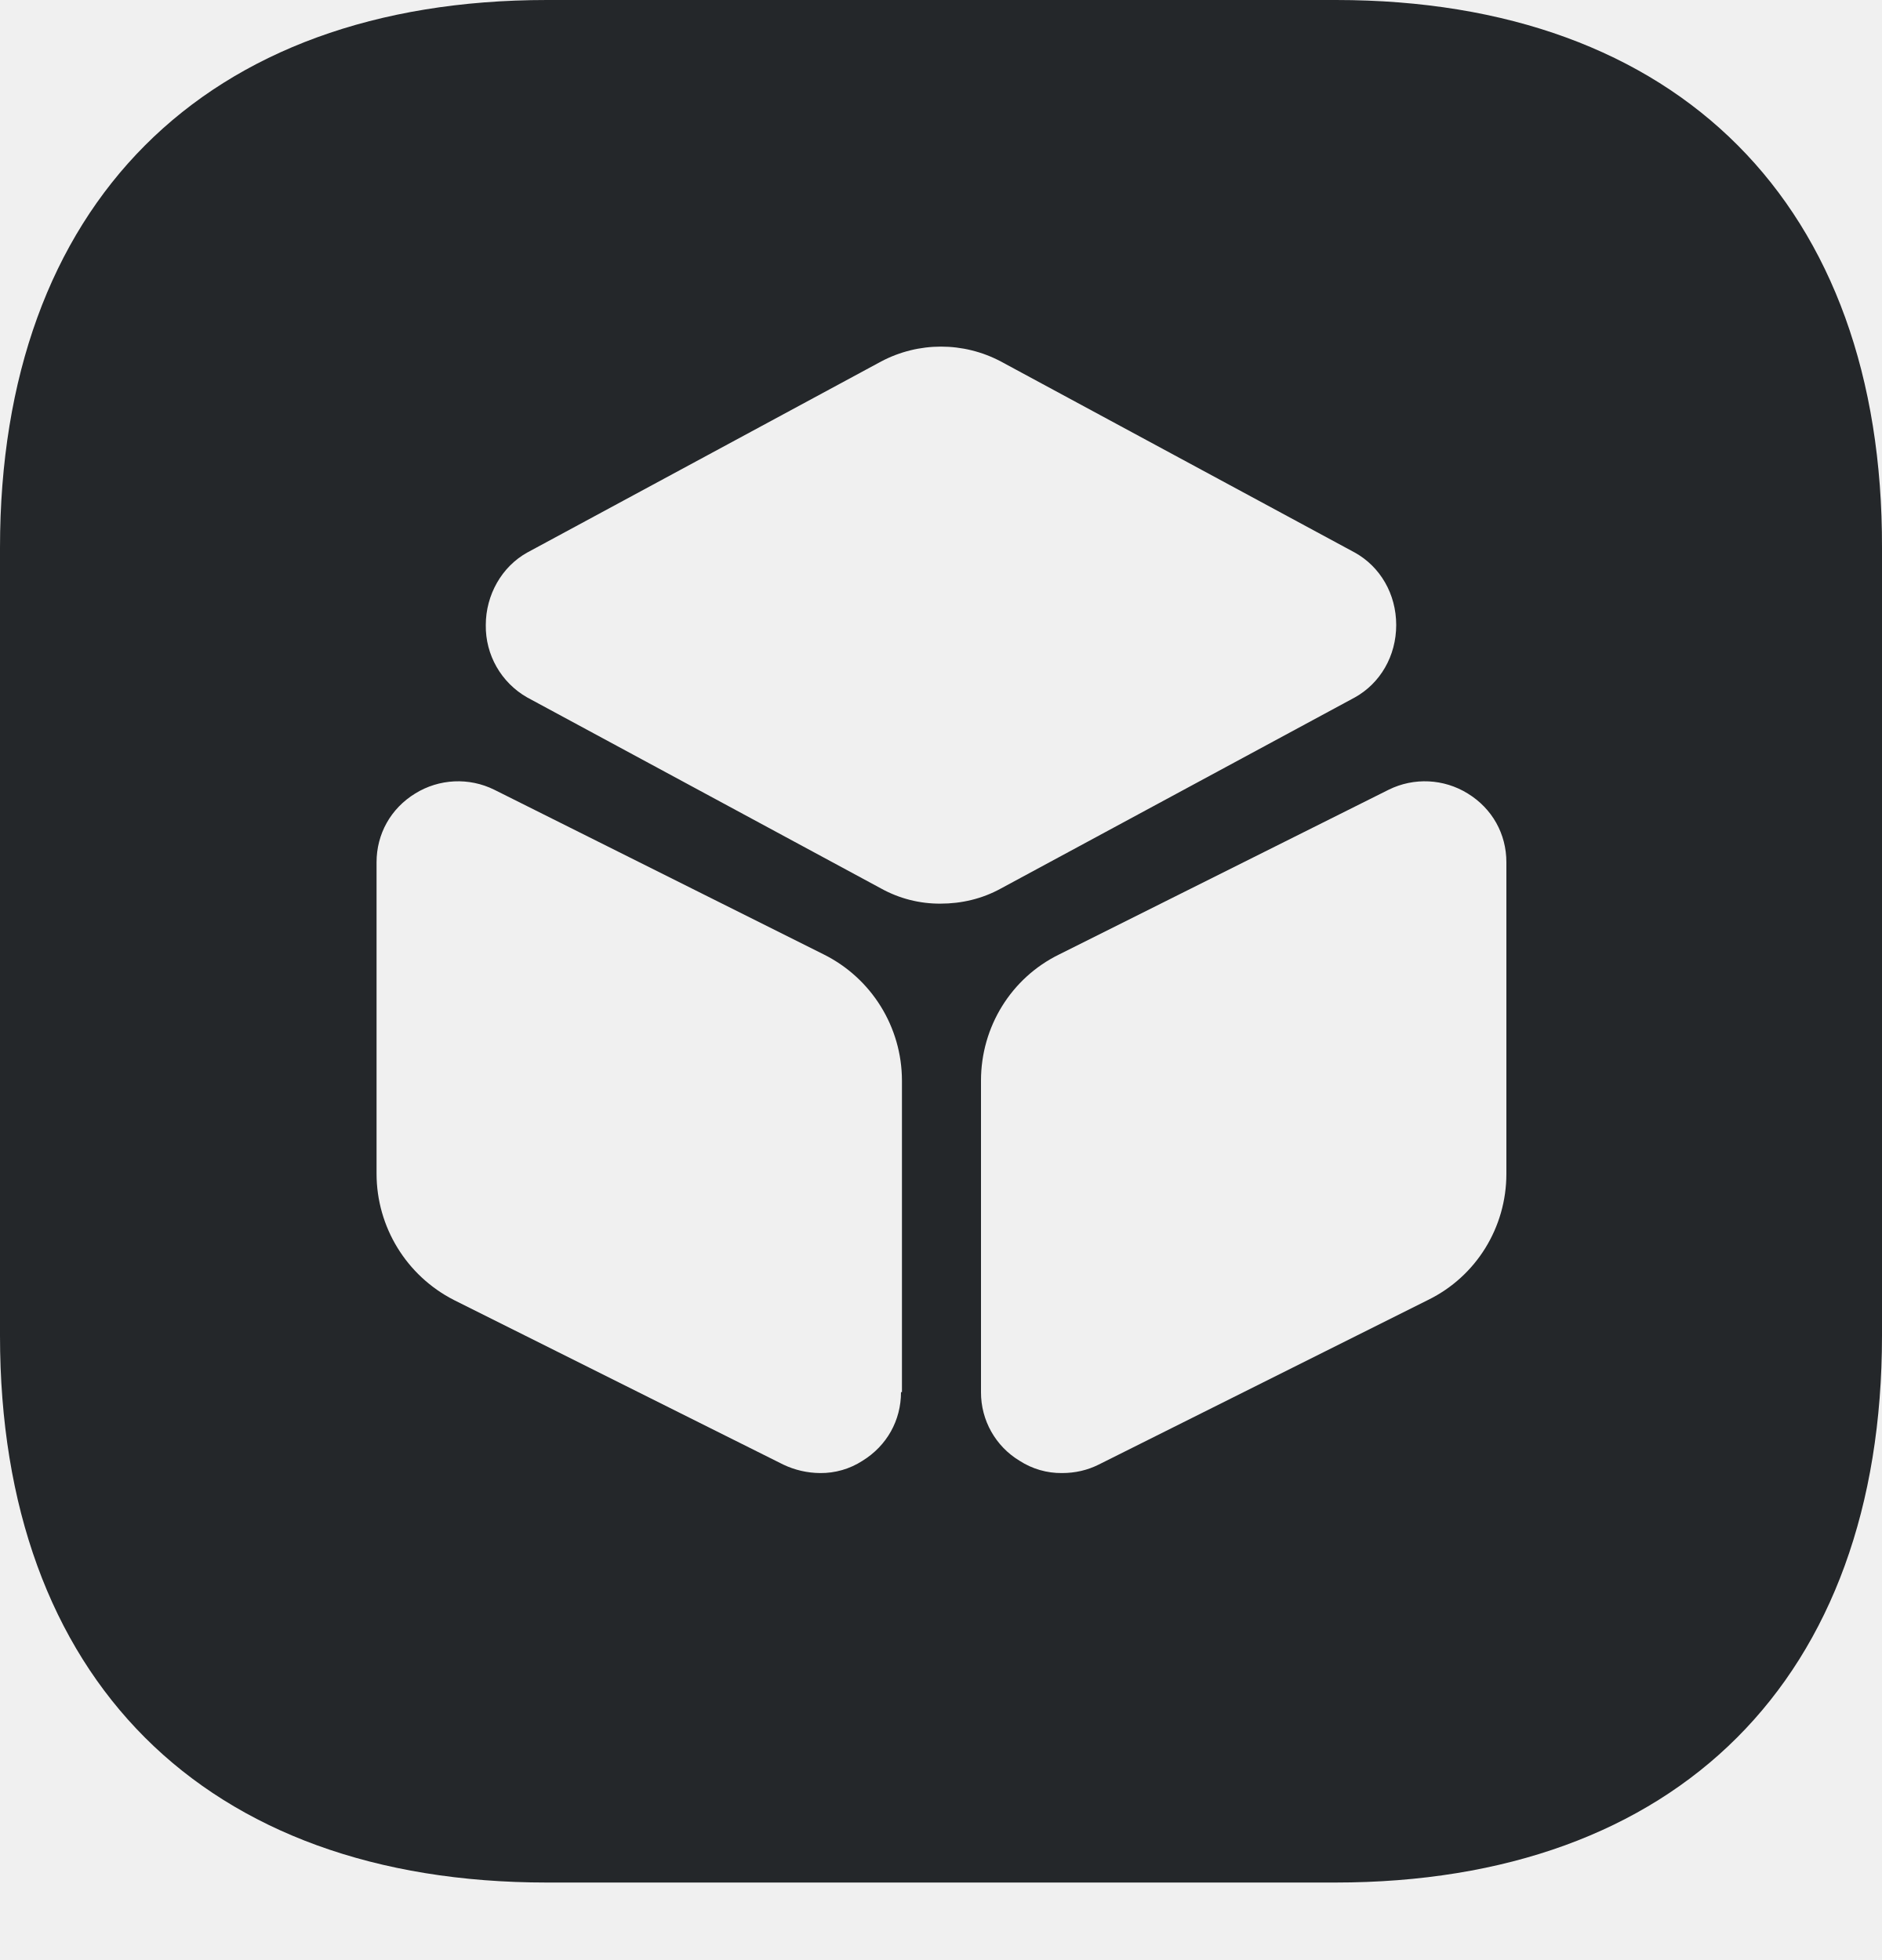
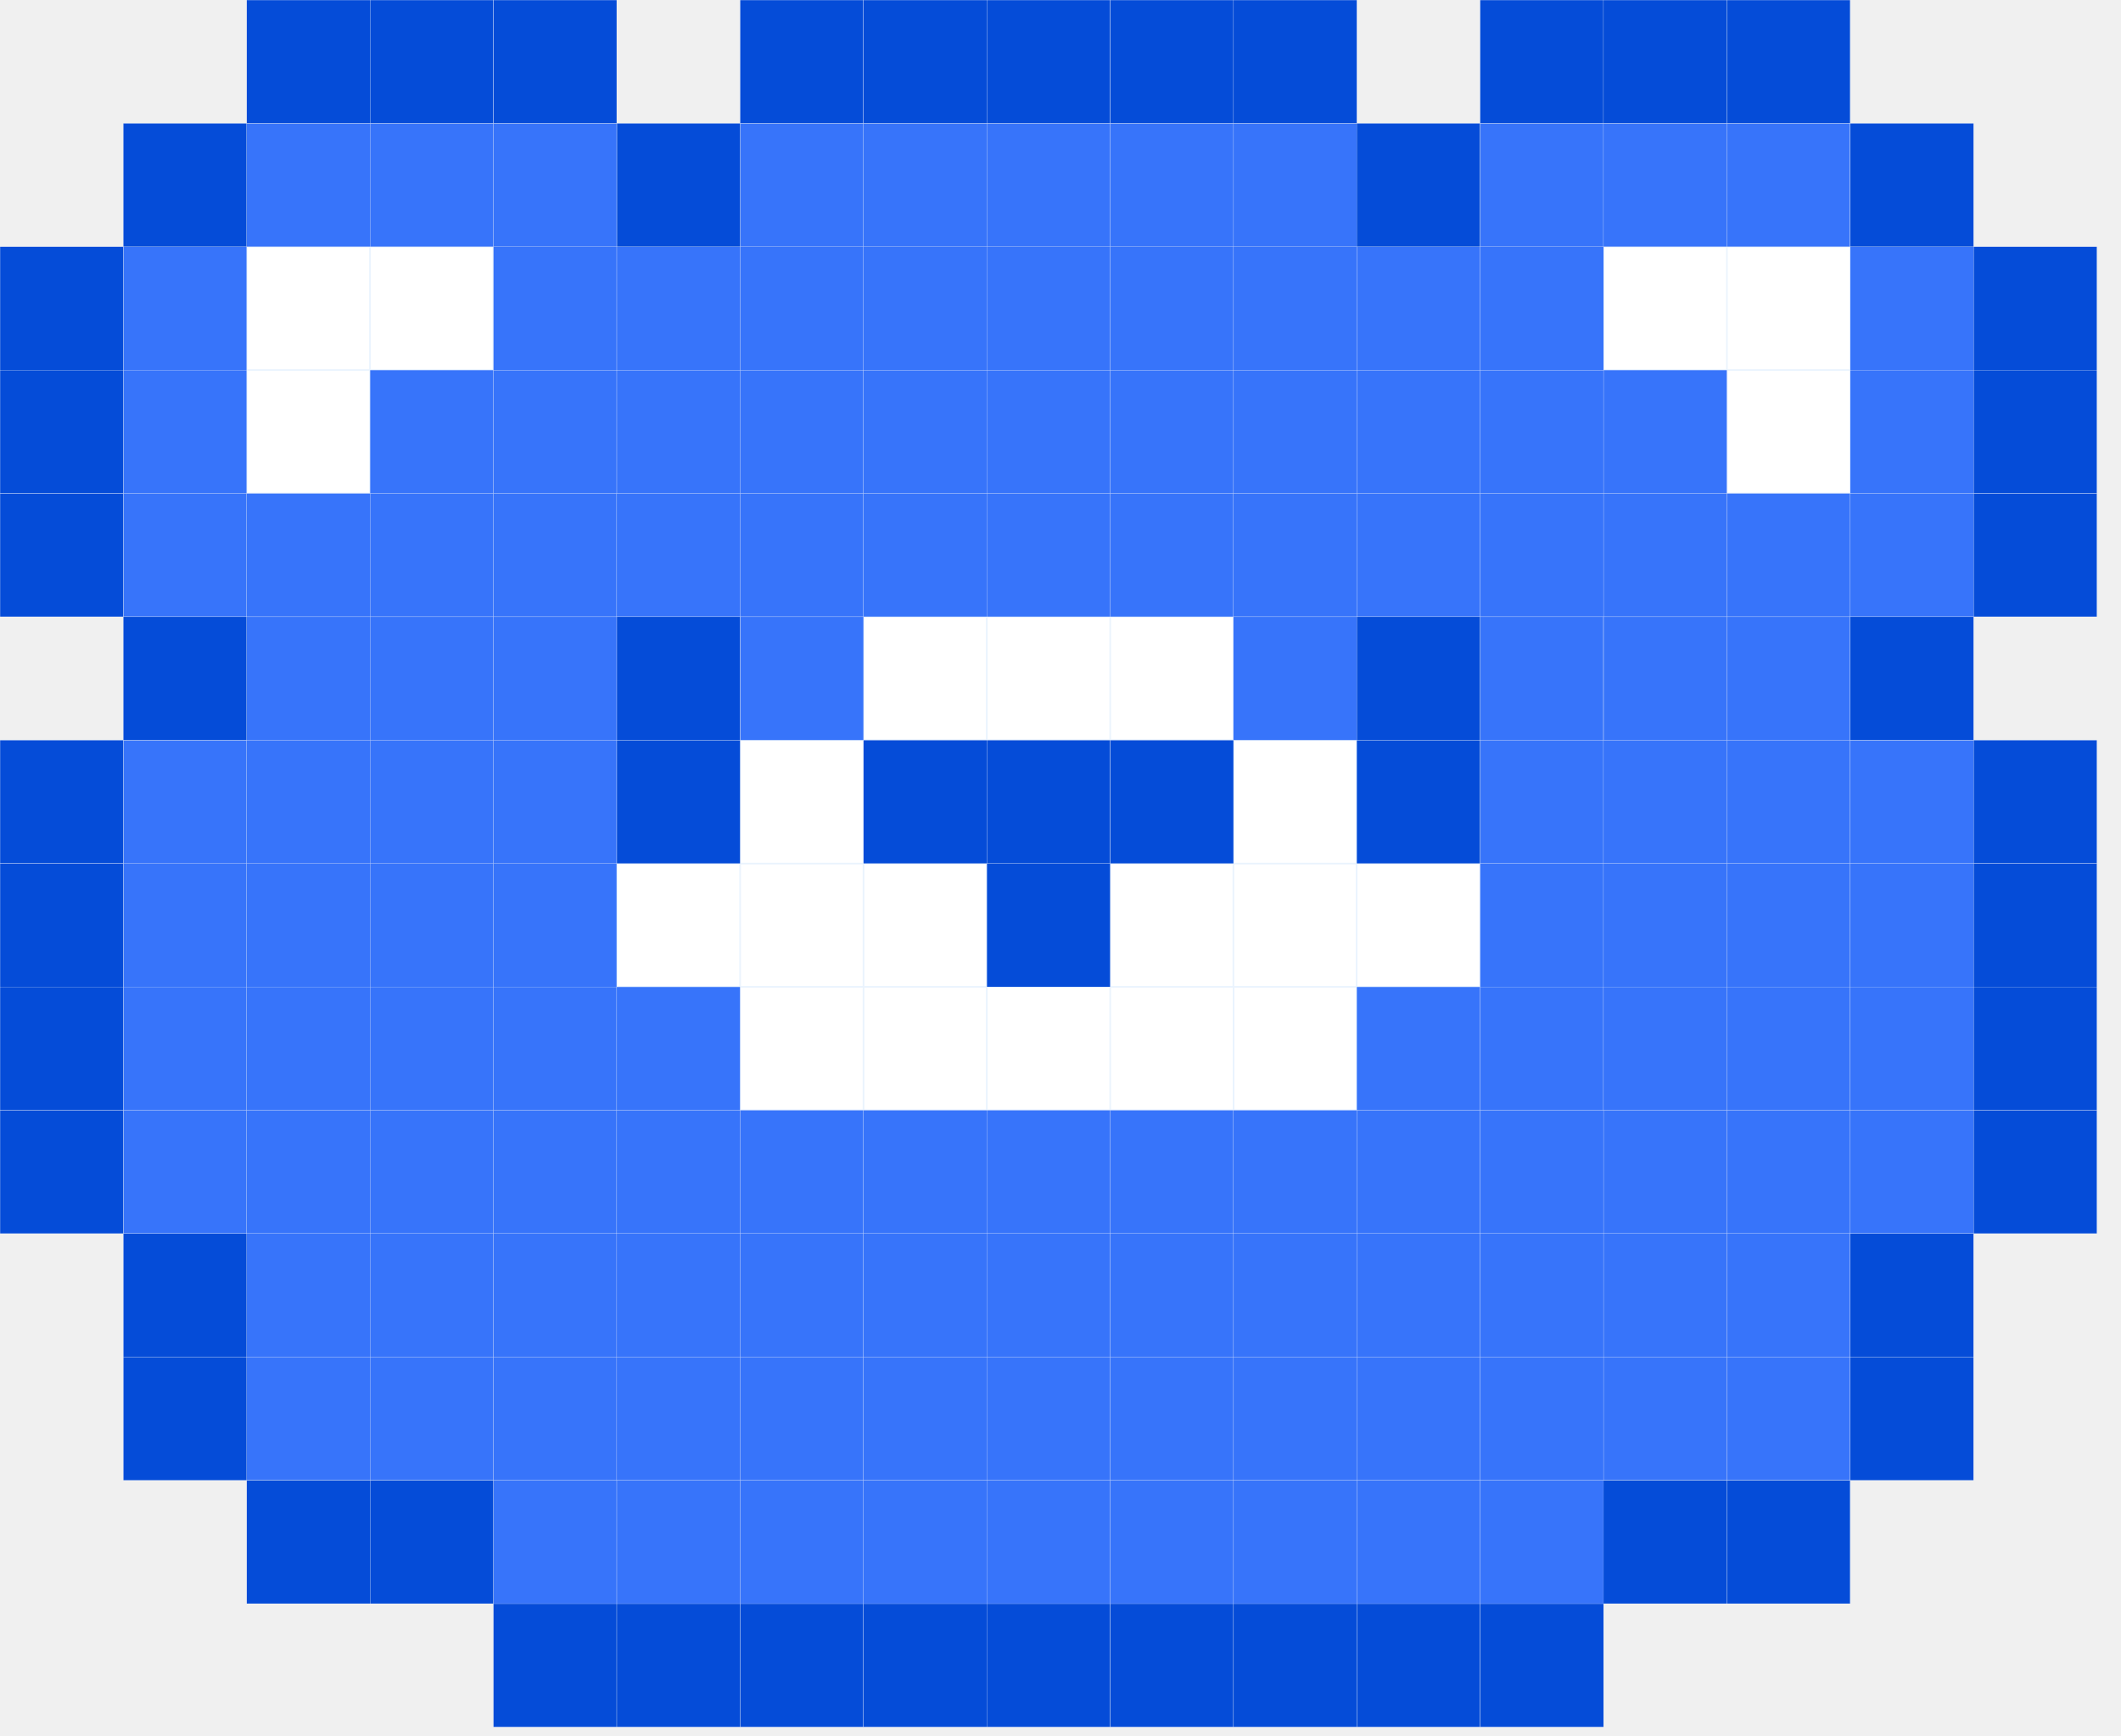
- <svg xmlns="http://www.w3.org/2000/svg" width="24" height="25" fill="none">
-   <path d="M17.037 0H6.975C2.605 0 0 2.617 0 6.987v10.05c0 4.37 2.605 6.975 6.975 6.975h10.05c4.37 0 6.975-2.605 6.975-6.976V6.988C24.012 2.617 21.407 0 17.037 0ZM11.49 17.757c0 .36-.18.684-.492.876a.975.975 0 0 1-.54.156 1.11 1.11 0 0 1-.469-.108l-4.202-2.1a1.811 1.811 0 0 1-.985-1.61v-3.973c0-.36.18-.685.493-.877a1.04 1.04 0 0 1 1.008-.048l4.202 2.101a1.8 1.8 0 0 1 .997 1.609v3.974h-.012Zm-.252-6.423L6.723 8.896a1.045 1.045 0 0 1-.528-.924c0-.384.204-.744.528-.924l4.515-2.438a1.631 1.631 0 0 1 1.524 0l4.515 2.438c.324.18.528.528.528.924s-.204.744-.528.924l-4.515 2.438c-.24.132-.504.192-.768.192a1.54 1.54 0 0 1-.756-.192Zm7.972 3.638c0 .684-.385 1.308-.997 1.608l-4.202 2.101c-.144.072-.3.108-.468.108a.975.975 0 0 1-.54-.156 1.017 1.017 0 0 1-.493-.876v-3.974c0-.684.384-1.309.997-1.609l4.202-2.101a1.04 1.04 0 0 1 1.008.048c.313.192.493.516.493.877v3.974Z" fill="#24272A" />
+ <svg xmlns="http://www.w3.org/2000/svg" width="44" height="36" viewBox="0 0 44 36" fill="none">
+   <rect x="5.125" y="5.126" width="2.543" height="2.543" fill="white" stroke="#E8F3FF" stroke-width="0.016" />
+   <rect x="33.274" y="5.126" width="2.543" height="2.543" fill="white" stroke="#E8F3FF" stroke-width="0.016" />
+   <rect x="5.125" y="7.684" width="2.543" height="2.543" fill="white" stroke="#E8F3FF" stroke-width="0.016" />
+   <rect x="35.832" y="7.684" width="2.543" height="2.543" fill="white" stroke="#E8F3FF" stroke-width="0.016" />
+   <rect x="7.684" y="5.126" width="2.543" height="2.543" fill="white" stroke="#E8F3FF" stroke-width="0.016" />
+   <rect x="35.832" y="5.126" width="2.543" height="2.543" fill="white" stroke="#E8F3FF" stroke-width="0.016" />
+   <rect x="25.594" y="15.361" width="2.543" height="2.543" fill="white" stroke="#E8F3FF" stroke-width="0.016" />
+   <rect x="15.364" y="15.361" width="2.543" height="2.543" fill="white" stroke="#E8F3FF" stroke-width="0.016" />
+   <rect x="17.921" y="12.802" width="2.543" height="2.543" fill="white" stroke="#E8F3FF" stroke-width="0.016" />
+   <rect x="20.48" y="12.802" width="2.543" height="2.543" fill="white" stroke="#E8F3FF" stroke-width="0.016" />
+   <rect x="23.039" y="12.802" width="2.543" height="2.543" fill="white" stroke="#E8F3FF" stroke-width="0.016" />
+   <rect x="12.803" y="17.92" width="2.543" height="2.543" fill="white" stroke="#E8F3FF" stroke-width="0.016" />
+   <rect x="15.362" y="17.92" width="2.543" height="2.543" fill="white" stroke="#E8F3FF" stroke-width="0.016" />
+   <rect x="17.921" y="17.92" width="2.543" height="2.543" fill="white" stroke="#E8F3FF" stroke-width="0.016" />
+   <rect x="23.035" y="17.92" width="2.543" height="2.543" fill="white" stroke="#E8F3FF" stroke-width="0.016" />
+   <rect x="25.594" y="17.92" width="2.543" height="2.543" fill="white" stroke="#E8F3FF" stroke-width="0.016" />
+   <rect x="28.153" y="17.92" width="2.543" height="2.543" fill="white" stroke="#E8F3FF" stroke-width="0.016" />
+   <rect x="15.362" y="20.479" width="2.543" height="2.543" fill="white" stroke="#E8F3FF" stroke-width="0.016" />
+   <rect x="17.921" y="20.479" width="2.543" height="2.543" fill="white" stroke="#E8F3FF" stroke-width="0.016" />
+   <rect x="20.48" y="20.479" width="2.543" height="2.543" fill="white" stroke="#E8F3FF" stroke-width="0.016" />
+   <rect x="23.039" y="20.479" width="2.543" height="2.543" fill="white" stroke="#E8F3FF" stroke-width="0.016" />
+   <rect x="25.598" y="20.479" width="2.543" height="2.543" fill="white" stroke="#E8F3FF" stroke-width="0.016" />
+   <rect x="2.56" y="10.236" width="2.557" height="2.557" fill="#3774FA" stroke="white" stroke-width="0.002" />
+   <rect x="5.119" y="10.236" width="2.557" height="2.557" fill="#3774FA" stroke="white" stroke-width="0.002" />
+   <rect x="7.678" y="10.236" width="2.557" height="2.557" fill="#3774FA" stroke="white" stroke-width="0.002" />
+   <rect x="10.236" y="10.236" width="2.557" height="2.557" fill="#3774FA" stroke="white" stroke-width="0.002" />
+   <rect x="12.795" y="10.236" width="2.557" height="2.557" fill="#3774FA" stroke="white" stroke-width="0.002" />
+   <rect x="15.354" y="10.236" width="2.557" height="2.557" fill="#3774FA" stroke="white" stroke-width="0.002" />
+   <rect x="17.913" y="10.236" width="2.557" height="2.557" fill="#3774FA" stroke="white" stroke-width="0.002" />
+   <rect x="20.472" y="10.236" width="2.557" height="2.557" fill="#3774FA" stroke="white" stroke-width="0.002" />
+   <rect x="23.03" y="10.236" width="2.557" height="2.557" fill="#3774FA" stroke="white" stroke-width="0.002" />
+   <rect x="25.589" y="10.236" width="2.557" height="2.557" fill="#3774FA" stroke="white" stroke-width="0.002" />
+   <rect x="28.148" y="10.236" width="2.557" height="2.557" fill="#3774FA" stroke="white" stroke-width="0.002" />
+   <rect x="30.707" y="10.236" width="2.557" height="2.557" fill="#3774FA" stroke="white" stroke-width="0.002" />
+   <rect x="33.266" y="10.236" width="2.557" height="2.557" fill="#3774FA" stroke="white" stroke-width="0.002" />
+   <rect x="35.825" y="10.236" width="2.557" height="2.557" fill="#3774FA" stroke="white" stroke-width="0.002" />
+   <rect x="38.383" y="10.236" width="2.557" height="2.557" fill="#3774FA" stroke="white" stroke-width="0.002" />
+   <rect x="7.678" y="7.677" width="2.557" height="2.557" fill="#3774FA" stroke="white" stroke-width="0.002" />
+   <rect x="10.237" y="7.677" width="2.557" height="2.557" fill="#3774FA" stroke="white" stroke-width="0.002" />
+   <rect x="12.796" y="7.677" width="2.557" height="2.557" fill="#3774FA" stroke="white" stroke-width="0.002" />
+   <rect x="15.354" y="7.677" width="2.557" height="2.557" fill="#3774FA" stroke="white" stroke-width="0.002" />
+   <rect x="17.913" y="7.677" width="2.557" height="2.557" fill="#3774FA" stroke="white" stroke-width="0.002" />
+   <rect x="20.472" y="7.677" width="2.557" height="2.557" fill="#3774FA" stroke="white" stroke-width="0.002" />
+   <rect x="23.031" y="7.677" width="2.557" height="2.557" fill="#3774FA" stroke="white" stroke-width="0.002" />
+   <rect x="25.59" y="7.677" width="2.557" height="2.557" fill="#3774FA" stroke="white" stroke-width="0.002" />
+   <rect x="28.149" y="7.677" width="2.557" height="2.557" fill="#3774FA" stroke="white" stroke-width="0.002" />
+   <rect x="30.707" y="7.677" width="2.557" height="2.557" fill="#3774FA" stroke="white" stroke-width="0.002" />
+   <rect x="33.266" y="7.677" width="2.557" height="2.557" fill="#3774FA" stroke="white" stroke-width="0.002" />
+   <rect x="2.56" y="23.03" width="2.557" height="2.557" fill="#3774FA" stroke="white" stroke-width="0.002" />
+   <rect x="5.119" y="23.03" width="2.557" height="2.557" fill="#3774FA" stroke="white" stroke-width="0.002" />
+   <rect x="7.678" y="23.03" width="2.557" height="2.557" fill="#3774FA" stroke="white" stroke-width="0.002" />
+   <rect x="10.236" y="23.03" width="2.557" height="2.557" fill="#3774FA" stroke="white" stroke-width="0.002" />
+   <rect x="12.795" y="23.03" width="2.557" height="2.557" fill="#3774FA" stroke="white" stroke-width="0.002" />
+   <rect x="15.354" y="23.03" width="2.557" height="2.557" fill="#3774FA" stroke="white" stroke-width="0.002" />
+   <rect x="17.913" y="23.03" width="2.557" height="2.557" fill="#3774FA" stroke="white" stroke-width="0.002" />
+   <rect x="20.472" y="23.03" width="2.557" height="2.557" fill="#3774FA" stroke="white" stroke-width="0.002" />
+   <rect x="23.03" y="23.03" width="2.557" height="2.557" fill="#3774FA" stroke="white" stroke-width="0.002" />
+   <rect x="25.589" y="23.03" width="2.557" height="2.557" fill="#3774FA" stroke="white" stroke-width="0.002" />
+   <rect x="28.148" y="23.03" width="2.557" height="2.557" fill="#3774FA" stroke="white" stroke-width="0.002" />
+   <rect x="30.707" y="23.03" width="2.557" height="2.557" fill="#3774FA" stroke="white" stroke-width="0.002" />
+   <rect x="33.266" y="23.03" width="2.557" height="2.557" fill="#3774FA" stroke="white" stroke-width="0.002" />
+   <rect x="35.825" y="23.03" width="2.557" height="2.557" fill="#3774FA" stroke="white" stroke-width="0.002" />
+   <rect x="38.383" y="23.03" width="2.557" height="2.557" fill="#3774FA" stroke="white" stroke-width="0.002" />
+   <rect x="5.119" y="25.589" width="2.557" height="2.557" fill="#3774FA" stroke="white" stroke-width="0.002" />
+   <rect x="7.678" y="25.589" width="2.557" height="2.557" fill="#3774FA" stroke="white" stroke-width="0.002" />
+   <rect x="10.237" y="25.589" width="2.557" height="2.557" fill="#3774FA" stroke="white" stroke-width="0.002" />
+   <rect x="12.795" y="25.589" width="2.557" height="2.557" fill="#3774FA" stroke="white" stroke-width="0.002" />
+   <rect x="15.354" y="25.589" width="2.557" height="2.557" fill="#3774FA" stroke="white" stroke-width="0.002" />
+   <rect x="17.913" y="25.589" width="2.557" height="2.557" fill="#3774FA" stroke="white" stroke-width="0.002" />
+   <rect x="20.472" y="25.589" width="2.557" height="2.557" fill="#3774FA" stroke="white" stroke-width="0.002" />
+   <rect x="23.031" y="25.589" width="2.557" height="2.557" fill="#3774FA" stroke="white" stroke-width="0.002" />
+   <rect x="25.59" y="25.589" width="2.557" height="2.557" fill="#3774FA" stroke="white" stroke-width="0.002" />
+   <rect x="28.148" y="25.589" width="2.557" height="2.557" fill="#3774FA" stroke="white" stroke-width="0.002" />
+   <rect x="30.707" y="25.589" width="2.557" height="2.557" fill="#3774FA" stroke="white" stroke-width="0.002" />
+   <rect x="33.266" y="25.589" width="2.557" height="2.557" fill="#3774FA" stroke="white" stroke-width="0.002" />
+   <rect x="35.825" y="25.589" width="2.557" height="2.557" fill="#3774FA" stroke="white" stroke-width="0.002" />
+   <rect x="5.119" y="28.148" width="2.557" height="2.557" fill="#3774FA" stroke="white" stroke-width="0.002" />
+   <rect x="7.678" y="28.148" width="2.557" height="2.557" fill="#3774FA" stroke="white" stroke-width="0.002" />
+   <rect x="10.237" y="28.148" width="2.557" height="2.557" fill="#3774FA" stroke="white" stroke-width="0.002" />
+   <rect x="12.795" y="28.148" width="2.557" height="2.557" fill="#3774FA" stroke="white" stroke-width="0.002" />
+   <rect x="15.354" y="28.148" width="2.557" height="2.557" fill="#3774FA" stroke="white" stroke-width="0.002" />
+   <rect x="17.913" y="28.148" width="2.557" height="2.557" fill="#3774FA" stroke="white" stroke-width="0.002" />
+   <rect x="20.472" y="28.148" width="2.557" height="2.557" fill="#3774FA" stroke="white" stroke-width="0.002" />
+   <rect x="23.031" y="28.148" width="2.557" height="2.557" fill="#3774FA" stroke="white" stroke-width="0.002" />
+   <rect x="25.59" y="28.148" width="2.557" height="2.557" fill="#3774FA" stroke="white" stroke-width="0.002" />
+   <rect x="28.148" y="28.148" width="2.557" height="2.557" fill="#3774FA" stroke="white" stroke-width="0.002" />
+   <rect x="30.707" y="28.148" width="2.557" height="2.557" fill="#3774FA" stroke="white" stroke-width="0.002" />
+   <rect x="33.266" y="28.148" width="2.557" height="2.557" fill="#3774FA" stroke="white" stroke-width="0.002" />
+   <rect x="35.825" y="28.148" width="2.557" height="2.557" fill="#3774FA" stroke="white" stroke-width="0.002" />
+   <rect x="10.237" y="30.707" width="2.557" height="2.557" fill="#3774FA" stroke="white" stroke-width="0.002" />
+   <rect x="12.796" y="30.707" width="2.557" height="2.557" fill="#3774FA" stroke="white" stroke-width="0.002" />
+   <rect x="15.355" y="30.707" width="2.557" height="2.557" fill="#3774FA" stroke="white" stroke-width="0.002" />
+   <rect x="17.913" y="30.707" width="2.557" height="2.557" fill="#3774FA" stroke="white" stroke-width="0.002" />
+   <rect x="20.472" y="30.707" width="2.557" height="2.557" fill="#3774FA" stroke="white" stroke-width="0.002" />
+   <rect x="23.031" y="30.707" width="2.557" height="2.557" fill="#3774FA" stroke="white" stroke-width="0.002" />
+   <rect x="25.59" y="30.707" width="2.557" height="2.557" fill="#3774FA" stroke="white" stroke-width="0.002" />
+   <rect x="28.149" y="30.707" width="2.557" height="2.557" fill="#3774FA" stroke="white" stroke-width="0.002" />
+   <rect x="30.708" y="30.707" width="2.557" height="2.557" fill="#3774FA" stroke="white" stroke-width="0.002" />
+   <rect x="10.237" y="5.118" width="2.557" height="2.557" fill="#3774FA" stroke="white" stroke-width="0.002" />
+   <rect x="12.796" y="5.118" width="2.557" height="2.557" fill="#3774FA" stroke="white" stroke-width="0.002" />
+   <rect x="15.355" y="5.118" width="2.557" height="2.557" fill="#3774FA" stroke="white" stroke-width="0.002" />
+   <rect x="17.913" y="5.118" width="2.557" height="2.557" fill="#3774FA" stroke="white" stroke-width="0.002" />
+   <rect x="20.472" y="5.118" width="2.557" height="2.557" fill="#3774FA" stroke="white" stroke-width="0.002" />
+   <rect x="23.031" y="5.118" width="2.557" height="2.557" fill="#3774FA" stroke="white" stroke-width="0.002" />
+   <rect x="25.59" y="5.118" width="2.557" height="2.557" fill="#3774FA" stroke="white" stroke-width="0.002" />
+   <rect x="28.149" y="5.118" width="2.557" height="2.557" fill="#3774FA" stroke="white" stroke-width="0.002" />
+   <rect x="30.708" y="5.118" width="2.557" height="2.557" fill="#3774FA" stroke="white" stroke-width="0.002" />
+   <rect x="5.119" y="2.56" width="2.557" height="2.557" fill="#3774FA" stroke="white" stroke-width="0.002" />
+   <rect x="7.678" y="2.56" width="2.557" height="2.557" fill="#3774FA" stroke="white" stroke-width="0.002" />
+   <rect x="10.237" y="2.56" width="2.557" height="2.557" fill="#3774FA" stroke="white" stroke-width="0.002" />
+   <rect x="30.706" y="2.56" width="2.557" height="2.557" fill="#3774FA" stroke="white" stroke-width="0.002" />
+   <rect x="33.264" y="2.56" width="2.557" height="2.557" fill="#3774FA" stroke="white" stroke-width="0.002" />
+   <rect x="35.823" y="2.56" width="2.557" height="2.557" fill="#3774FA" stroke="white" stroke-width="0.002" />
+   <rect x="15.355" y="2.56" width="2.557" height="2.557" fill="#3774FA" stroke="white" stroke-width="0.002" />
+   <rect x="17.914" y="2.56" width="2.557" height="2.557" fill="#3774FA" stroke="white" stroke-width="0.002" />
+   <rect x="20.473" y="2.56" width="2.557" height="2.557" fill="#3774FA" stroke="white" stroke-width="0.002" />
+   <rect x="23.032" y="2.56" width="2.557" height="2.557" fill="#3774FA" stroke="white" stroke-width="0.002" />
+   <rect x="25.59" y="2.56" width="2.557" height="2.557" fill="#3774FA" stroke="white" stroke-width="0.002" />
+   <rect x="2.559" y="5.118" width="2.557" height="2.557" fill="#3774FA" stroke="white" stroke-width="0.002" />
+   <rect x="38.384" y="5.118" width="2.557" height="2.557" fill="#3774FA" stroke="white" stroke-width="0.002" />
+   <rect x="2.559" y="7.677" width="2.557" height="2.557" fill="#3774FA" stroke="white" stroke-width="0.002" />
+   <rect x="38.384" y="7.677" width="2.557" height="2.557" fill="#3774FA" stroke="white" stroke-width="0.002" />
+   <rect x="5.119" y="12.795" width="2.557" height="2.557" fill="#3774FA" stroke="white" stroke-width="0.002" />
+   <rect x="7.678" y="12.795" width="2.557" height="2.557" fill="#3774FA" stroke="white" stroke-width="0.002" />
+   <rect x="10.237" y="12.795" width="2.557" height="2.557" fill="#3774FA" stroke="white" stroke-width="0.002" />
+   <rect x="30.704" y="12.795" width="2.557" height="2.557" fill="#3774FA" stroke="white" stroke-width="0.002" />
+   <rect x="33.266" y="12.795" width="2.557" height="2.557" fill="#3774FA" stroke="white" stroke-width="0.002" />
+   <rect x="35.825" y="12.795" width="2.557" height="2.557" fill="#3774FA" stroke="white" stroke-width="0.002" />
+   <rect x="30.706" y="15.354" width="2.557" height="2.557" fill="#3774FA" stroke="white" stroke-width="0.002" />
+   <rect x="33.264" y="15.354" width="2.557" height="2.557" fill="#3774FA" stroke="white" stroke-width="0.002" />
+   <rect x="35.823" y="15.354" width="2.557" height="2.557" fill="#3774FA" stroke="white" stroke-width="0.002" />
+   <rect x="38.382" y="15.354" width="2.557" height="2.557" fill="#3774FA" stroke="white" stroke-width="0.002" />
+   <rect x="30.706" y="17.913" width="2.557" height="2.557" fill="#3774FA" stroke="white" stroke-width="0.002" />
+   <rect x="33.264" y="17.913" width="2.557" height="2.557" fill="#3774FA" stroke="white" stroke-width="0.002" />
+   <rect x="35.823" y="17.913" width="2.557" height="2.557" fill="#3774FA" stroke="white" stroke-width="0.002" />
+   <rect x="38.382" y="17.913" width="2.557" height="2.557" fill="#3774FA" stroke="white" stroke-width="0.002" />
+   <rect x="2.56" y="17.913" width="2.557" height="2.557" fill="#3774FA" stroke="white" stroke-width="0.002" />
+   <rect x="5.119" y="17.913" width="2.557" height="2.557" fill="#3774FA" stroke="white" stroke-width="0.002" />
+   <rect x="7.678" y="17.913" width="2.557" height="2.557" fill="#3774FA" stroke="white" stroke-width="0.002" />
+   <rect x="10.236" y="17.913" width="2.557" height="2.557" fill="#3774FA" stroke="white" stroke-width="0.002" />
+   <rect x="28.146" y="20.471" width="2.557" height="2.557" fill="#3774FA" stroke="white" stroke-width="0.002" />
+   <rect x="30.705" y="20.471" width="2.557" height="2.557" fill="#3774FA" stroke="white" stroke-width="0.002" />
+   <rect x="33.264" y="20.471" width="2.557" height="2.557" fill="#3774FA" stroke="white" stroke-width="0.002" />
+   <rect x="35.823" y="20.471" width="2.557" height="2.557" fill="#3774FA" stroke="white" stroke-width="0.002" />
+   <rect x="38.382" y="20.471" width="2.557" height="2.557" fill="#3774FA" stroke="white" stroke-width="0.002" />
+   <rect x="2.56" y="20.471" width="2.557" height="2.557" fill="#3774FA" stroke="white" stroke-width="0.002" />
+   <rect x="5.119" y="20.471" width="2.557" height="2.557" fill="#3774FA" stroke="white" stroke-width="0.002" />
+   <rect x="7.678" y="20.471" width="2.557" height="2.557" fill="#3774FA" stroke="white" stroke-width="0.002" />
+   <rect x="10.236" y="20.471" width="2.557" height="2.557" fill="#3774FA" stroke="white" stroke-width="0.002" />
+   <rect x="12.795" y="20.471" width="2.557" height="2.557" fill="#3774FA" stroke="white" stroke-width="0.002" />
+   <rect x="2.56" y="15.354" width="2.557" height="2.557" fill="#3774FA" stroke="white" stroke-width="0.002" />
+   <rect x="5.119" y="15.354" width="2.557" height="2.557" fill="#3774FA" stroke="white" stroke-width="0.002" />
+   <rect x="7.678" y="15.354" width="2.557" height="2.557" fill="#3774FA" stroke="white" stroke-width="0.002" />
+   <rect x="10.236" y="15.354" width="2.557" height="2.557" fill="#3774FA" stroke="white" stroke-width="0.002" />
+   <rect x="25.587" y="12.795" width="2.557" height="2.557" fill="#3774FA" stroke="white" stroke-width="0.002" />
+   <rect x="15.356" y="12.795" width="2.557" height="2.557" fill="#3774FA" stroke="white" stroke-width="0.002" />
+   <rect x="5.126" y="0.008" width="2.543" height="2.543" stroke="white" stroke-width="0.016" />
+   <rect x="5.119" y="0.001" width="2.557" height="2.557" fill="#054CD8" stroke="white" stroke-width="0.002" />
+   <rect x="7.685" y="0.008" width="2.543" height="2.543" stroke="white" stroke-width="0.016" />
+   <rect x="7.678" y="0.001" width="2.557" height="2.557" fill="#054CD8" stroke="white" stroke-width="0.002" />
+   <rect x="10.244" y="0.008" width="2.543" height="2.543" stroke="white" stroke-width="0.016" />
+   <rect x="10.237" y="0.001" width="2.557" height="2.557" fill="#054CD8" stroke="white" stroke-width="0.002" />
+   <rect x="30.713" y="0.008" width="2.543" height="2.543" stroke="white" stroke-width="0.016" />
+   <rect x="30.706" y="0.001" width="2.557" height="2.557" fill="#054CD8" stroke="white" stroke-width="0.002" />
+   <rect x="33.272" y="0.008" width="2.543" height="2.543" stroke="white" stroke-width="0.016" />
+   <rect x="33.264" y="0.001" width="2.557" height="2.557" fill="#054CD8" stroke="white" stroke-width="0.002" />
+   <rect x="35.83" y="0.008" width="2.543" height="2.543" stroke="white" stroke-width="0.016" />
+   <rect x="35.823" y="0.001" width="2.557" height="2.557" fill="#054CD8" stroke="white" stroke-width="0.002" />
+   <rect x="33.272" y="30.714" width="2.543" height="2.543" stroke="white" stroke-width="0.016" />
+   <rect x="33.264" y="30.707" width="2.557" height="2.557" fill="#054CD8" stroke="white" stroke-width="0.002" />
+   <rect x="35.831" y="30.714" width="2.543" height="2.543" stroke="white" stroke-width="0.016" />
+   <rect x="35.823" y="30.707" width="2.557" height="2.557" fill="#054CD8" stroke="white" stroke-width="0.002" />
+   <rect x="5.126" y="30.714" width="2.543" height="2.543" stroke="white" stroke-width="0.016" />
+   <rect x="5.119" y="30.707" width="2.557" height="2.557" fill="#054CD8" stroke="white" stroke-width="0.002" />
+   <rect x="7.685" y="30.714" width="2.543" height="2.543" stroke="white" stroke-width="0.016" />
+   <rect x="7.678" y="30.707" width="2.557" height="2.557" fill="#054CD8" stroke="white" stroke-width="0.002" />
+   <rect x="15.362" y="0.008" width="2.543" height="2.543" stroke="white" stroke-width="0.016" />
+   <rect x="15.355" y="0.001" width="2.557" height="2.557" fill="#054CD8" stroke="white" stroke-width="0.002" />
+   <rect x="17.921" y="0.008" width="2.543" height="2.543" stroke="white" stroke-width="0.016" />
+   <rect x="17.914" y="0.001" width="2.557" height="2.557" fill="#054CD8" stroke="white" stroke-width="0.002" />
+   <rect x="20.48" y="0.008" width="2.543" height="2.543" stroke="white" stroke-width="0.016" />
+   <rect x="20.473" y="0.001" width="2.557" height="2.557" fill="#054CD8" stroke="white" stroke-width="0.002" />
+   <rect x="23.039" y="0.008" width="2.543" height="2.543" stroke="white" stroke-width="0.016" />
+   <rect x="23.032" y="0.001" width="2.557" height="2.557" fill="#054CD8" stroke="white" stroke-width="0.002" />
+   <rect x="25.598" y="0.008" width="2.543" height="2.543" stroke="white" stroke-width="0.016" />
+   <rect x="25.59" y="0.001" width="2.557" height="2.557" fill="#054CD8" stroke="white" stroke-width="0.002" />
+   <rect x="10.244" y="33.273" width="2.543" height="2.543" stroke="white" stroke-width="0.016" />
+   <rect x="10.237" y="33.265" width="2.557" height="2.557" fill="#054CD8" stroke="white" stroke-width="0.002" />
+   <rect x="12.803" y="33.273" width="2.543" height="2.543" stroke="white" stroke-width="0.016" />
+   <rect x="12.796" y="33.265" width="2.557" height="2.557" fill="#054CD8" stroke="white" stroke-width="0.002" />
+   <rect x="15.362" y="33.273" width="2.543" height="2.543" stroke="white" stroke-width="0.016" />
+   <rect x="15.355" y="33.265" width="2.557" height="2.557" fill="#054CD8" stroke="white" stroke-width="0.002" />
+   <rect x="17.921" y="33.273" width="2.543" height="2.543" stroke="white" stroke-width="0.016" />
+   <rect x="17.913" y="33.265" width="2.557" height="2.557" fill="#054CD8" stroke="white" stroke-width="0.002" />
+   <rect x="20.48" y="33.273" width="2.543" height="2.543" stroke="white" stroke-width="0.016" />
+   <rect x="20.472" y="33.265" width="2.557" height="2.557" fill="#054CD8" stroke="white" stroke-width="0.002" />
+   <rect x="23.038" y="33.273" width="2.543" height="2.543" stroke="white" stroke-width="0.016" />
+   <rect x="23.031" y="33.265" width="2.557" height="2.557" fill="#054CD8" stroke="white" stroke-width="0.002" />
+   <rect x="25.597" y="33.273" width="2.543" height="2.543" stroke="white" stroke-width="0.016" />
+   <rect x="25.59" y="33.265" width="2.557" height="2.557" fill="#054CD8" stroke="white" stroke-width="0.002" />
+   <rect x="28.156" y="33.273" width="2.543" height="2.543" stroke="white" stroke-width="0.016" />
+   <rect x="28.149" y="33.265" width="2.557" height="2.557" fill="#054CD8" stroke="white" stroke-width="0.002" />
+   <rect x="30.715" y="33.273" width="2.543" height="2.543" stroke="white" stroke-width="0.016" />
+   <rect x="30.708" y="33.265" width="2.557" height="2.557" fill="#054CD8" stroke="white" stroke-width="0.002" />
+   <rect x="12.805" y="2.567" width="2.543" height="2.543" stroke="white" stroke-width="0.016" />
+   <rect x="12.798" y="2.56" width="2.557" height="2.557" fill="#054CD8" stroke="white" stroke-width="0.002" />
+   <rect x="28.152" y="2.567" width="2.543" height="2.543" stroke="white" stroke-width="0.016" />
+   <rect x="28.145" y="2.56" width="2.557" height="2.557" fill="#054CD8" stroke="white" stroke-width="0.002" />
+   <rect x="2.567" y="2.567" width="2.543" height="2.543" stroke="white" stroke-width="0.016" />
+   <rect x="2.559" y="2.56" width="2.557" height="2.557" fill="#054CD8" stroke="white" stroke-width="0.002" />
+   <rect x="38.391" y="2.567" width="2.543" height="2.543" stroke="white" stroke-width="0.016" />
+   <rect x="38.384" y="2.56" width="2.557" height="2.557" fill="#054CD8" stroke="white" stroke-width="0.002" />
+   <rect x="2.567" y="12.802" width="2.543" height="2.543" stroke="white" stroke-width="0.016" />
+   <rect x="2.559" y="12.795" width="2.557" height="2.557" fill="#054CD8" stroke="white" stroke-width="0.002" />
+   <rect x="38.391" y="12.802" width="2.543" height="2.543" stroke="white" stroke-width="0.016" />
+   <rect x="38.384" y="12.795" width="2.557" height="2.557" fill="#054CD8" stroke="white" stroke-width="0.002" />
+   <rect x="28.154" y="12.802" width="2.543" height="2.543" stroke="white" stroke-width="0.016" />
+   <rect x="28.146" y="12.795" width="2.557" height="2.557" fill="#054CD8" stroke="white" stroke-width="0.002" />
+   <rect x="28.154" y="15.361" width="2.543" height="2.543" stroke="white" stroke-width="0.016" />
+   <rect x="28.146" y="15.354" width="2.557" height="2.557" fill="#054CD8" stroke="white" stroke-width="0.002" />
+   <rect x="38.39" y="25.596" width="2.543" height="2.543" stroke="white" stroke-width="0.016" />
+   <rect x="38.383" y="25.589" width="2.557" height="2.557" fill="#054CD8" stroke="white" stroke-width="0.002" />
+   <rect x="38.39" y="28.155" width="2.543" height="2.543" stroke="white" stroke-width="0.016" />
+   <rect x="38.383" y="28.148" width="2.557" height="2.557" fill="#054CD8" stroke="white" stroke-width="0.002" />
+   <rect x="2.567" y="25.596" width="2.543" height="2.543" stroke="white" stroke-width="0.016" />
+   <rect x="2.56" y="25.589" width="2.557" height="2.557" fill="#054CD8" stroke="white" stroke-width="0.002" />
+   <rect x="2.567" y="28.155" width="2.543" height="2.543" stroke="white" stroke-width="0.016" />
+   <rect x="2.56" y="28.148" width="2.557" height="2.557" fill="#054CD8" stroke="white" stroke-width="0.002" />
+   <rect x="12.803" y="12.802" width="2.543" height="2.543" stroke="white" stroke-width="0.016" />
+   <rect x="12.796" y="12.795" width="2.557" height="2.557" fill="#054CD8" stroke="white" stroke-width="0.002" />
+   <rect x="12.803" y="15.361" width="2.543" height="2.543" stroke="white" stroke-width="0.016" />
+   <rect x="12.796" y="15.354" width="2.557" height="2.557" fill="#054CD8" stroke="white" stroke-width="0.002" />
+   <rect x="0.008" y="5.126" width="2.543" height="2.543" stroke="white" stroke-width="0.016" />
+   <rect x="0.001" y="5.118" width="2.557" height="2.557" fill="#054CD8" stroke="white" stroke-width="0.002" />
+   <rect x="0.008" y="7.684" width="2.543" height="2.543" stroke="white" stroke-width="0.016" />
+   <rect x="0.001" y="7.677" width="2.557" height="2.557" fill="#054CD8" stroke="white" stroke-width="0.002" />
+   <rect x="0.008" y="10.243" width="2.543" height="2.543" stroke="white" stroke-width="0.016" />
+   <rect x="0.001" y="10.236" width="2.557" height="2.557" fill="#054CD8" stroke="white" stroke-width="0.002" />
+   <rect x="40.949" y="5.126" width="2.543" height="2.543" stroke="white" stroke-width="0.016" />
+   <rect x="40.942" y="5.118" width="2.557" height="2.557" fill="#054CD8" stroke="white" stroke-width="0.002" />
+   <rect x="40.949" y="7.684" width="2.543" height="2.543" stroke="white" stroke-width="0.016" />
+   <rect x="40.942" y="7.677" width="2.557" height="2.557" fill="#054CD8" stroke="white" stroke-width="0.002" />
+   <rect x="40.949" y="10.243" width="2.543" height="2.543" stroke="white" stroke-width="0.016" />
+   <rect x="40.942" y="10.236" width="2.557" height="2.557" fill="#054CD8" stroke="white" stroke-width="0.002" />
+   <rect x="40.949" y="15.361" width="2.543" height="2.543" stroke="white" stroke-width="0.016" />
+   <rect x="40.942" y="15.354" width="2.557" height="2.557" fill="#054CD8" stroke="white" stroke-width="0.002" />
+   <rect x="40.949" y="17.92" width="2.543" height="2.543" stroke="white" stroke-width="0.016" />
+   <rect x="40.942" y="17.913" width="2.557" height="2.557" fill="#054CD8" stroke="white" stroke-width="0.002" />
+   <rect x="40.949" y="20.479" width="2.543" height="2.543" stroke="white" stroke-width="0.016" />
+   <rect x="40.942" y="20.471" width="2.557" height="2.557" fill="#054CD8" stroke="white" stroke-width="0.002" />
+   <rect x="40.949" y="23.037" width="2.543" height="2.543" stroke="white" stroke-width="0.016" />
+   <rect x="40.942" y="23.03" width="2.557" height="2.557" fill="#054CD8" stroke="white" stroke-width="0.002" />
+   <rect x="0.008" y="15.361" width="2.543" height="2.543" stroke="white" stroke-width="0.016" />
+   <rect x="0.001" y="15.354" width="2.557" height="2.557" fill="#054CD8" stroke="white" stroke-width="0.002" />
+   <rect x="0.008" y="17.92" width="2.543" height="2.543" stroke="white" stroke-width="0.016" />
+   <rect x="0.001" y="17.913" width="2.557" height="2.557" fill="#054CD8" stroke="white" stroke-width="0.002" />
+   <rect x="0.008" y="20.479" width="2.543" height="2.543" stroke="white" stroke-width="0.016" />
+   <rect x="0.001" y="20.471" width="2.557" height="2.557" fill="#054CD8" stroke="white" stroke-width="0.002" />
+   <rect x="0.008" y="23.037" width="2.543" height="2.543" stroke="white" stroke-width="0.016" />
+   <rect x="0.001" y="23.03" width="2.557" height="2.557" fill="#054CD8" stroke="white" stroke-width="0.002" />
+   <rect x="20.48" y="17.92" width="2.543" height="2.543" stroke="white" stroke-width="0.016" />
+   <rect x="20.473" y="17.913" width="2.557" height="2.557" fill="#054CD8" stroke="white" stroke-width="0.002" />
+   <rect x="17.921" y="15.361" width="2.543" height="2.543" stroke="white" stroke-width="0.016" />
+   <rect x="17.914" y="15.354" width="2.557" height="2.557" fill="#054CD8" stroke="white" stroke-width="0.002" />
+   <rect x="20.48" y="15.361" width="2.543" height="2.543" stroke="white" stroke-width="0.016" />
+   <rect x="20.473" y="15.354" width="2.557" height="2.557" fill="#054CD8" stroke="white" stroke-width="0.002" />
+   <rect x="23.039" y="15.361" width="2.543" height="2.543" stroke="white" stroke-width="0.016" />
+   <rect x="23.032" y="15.354" width="2.557" height="2.557" fill="#054CD8" stroke="white" stroke-width="0.002" />
</svg>
